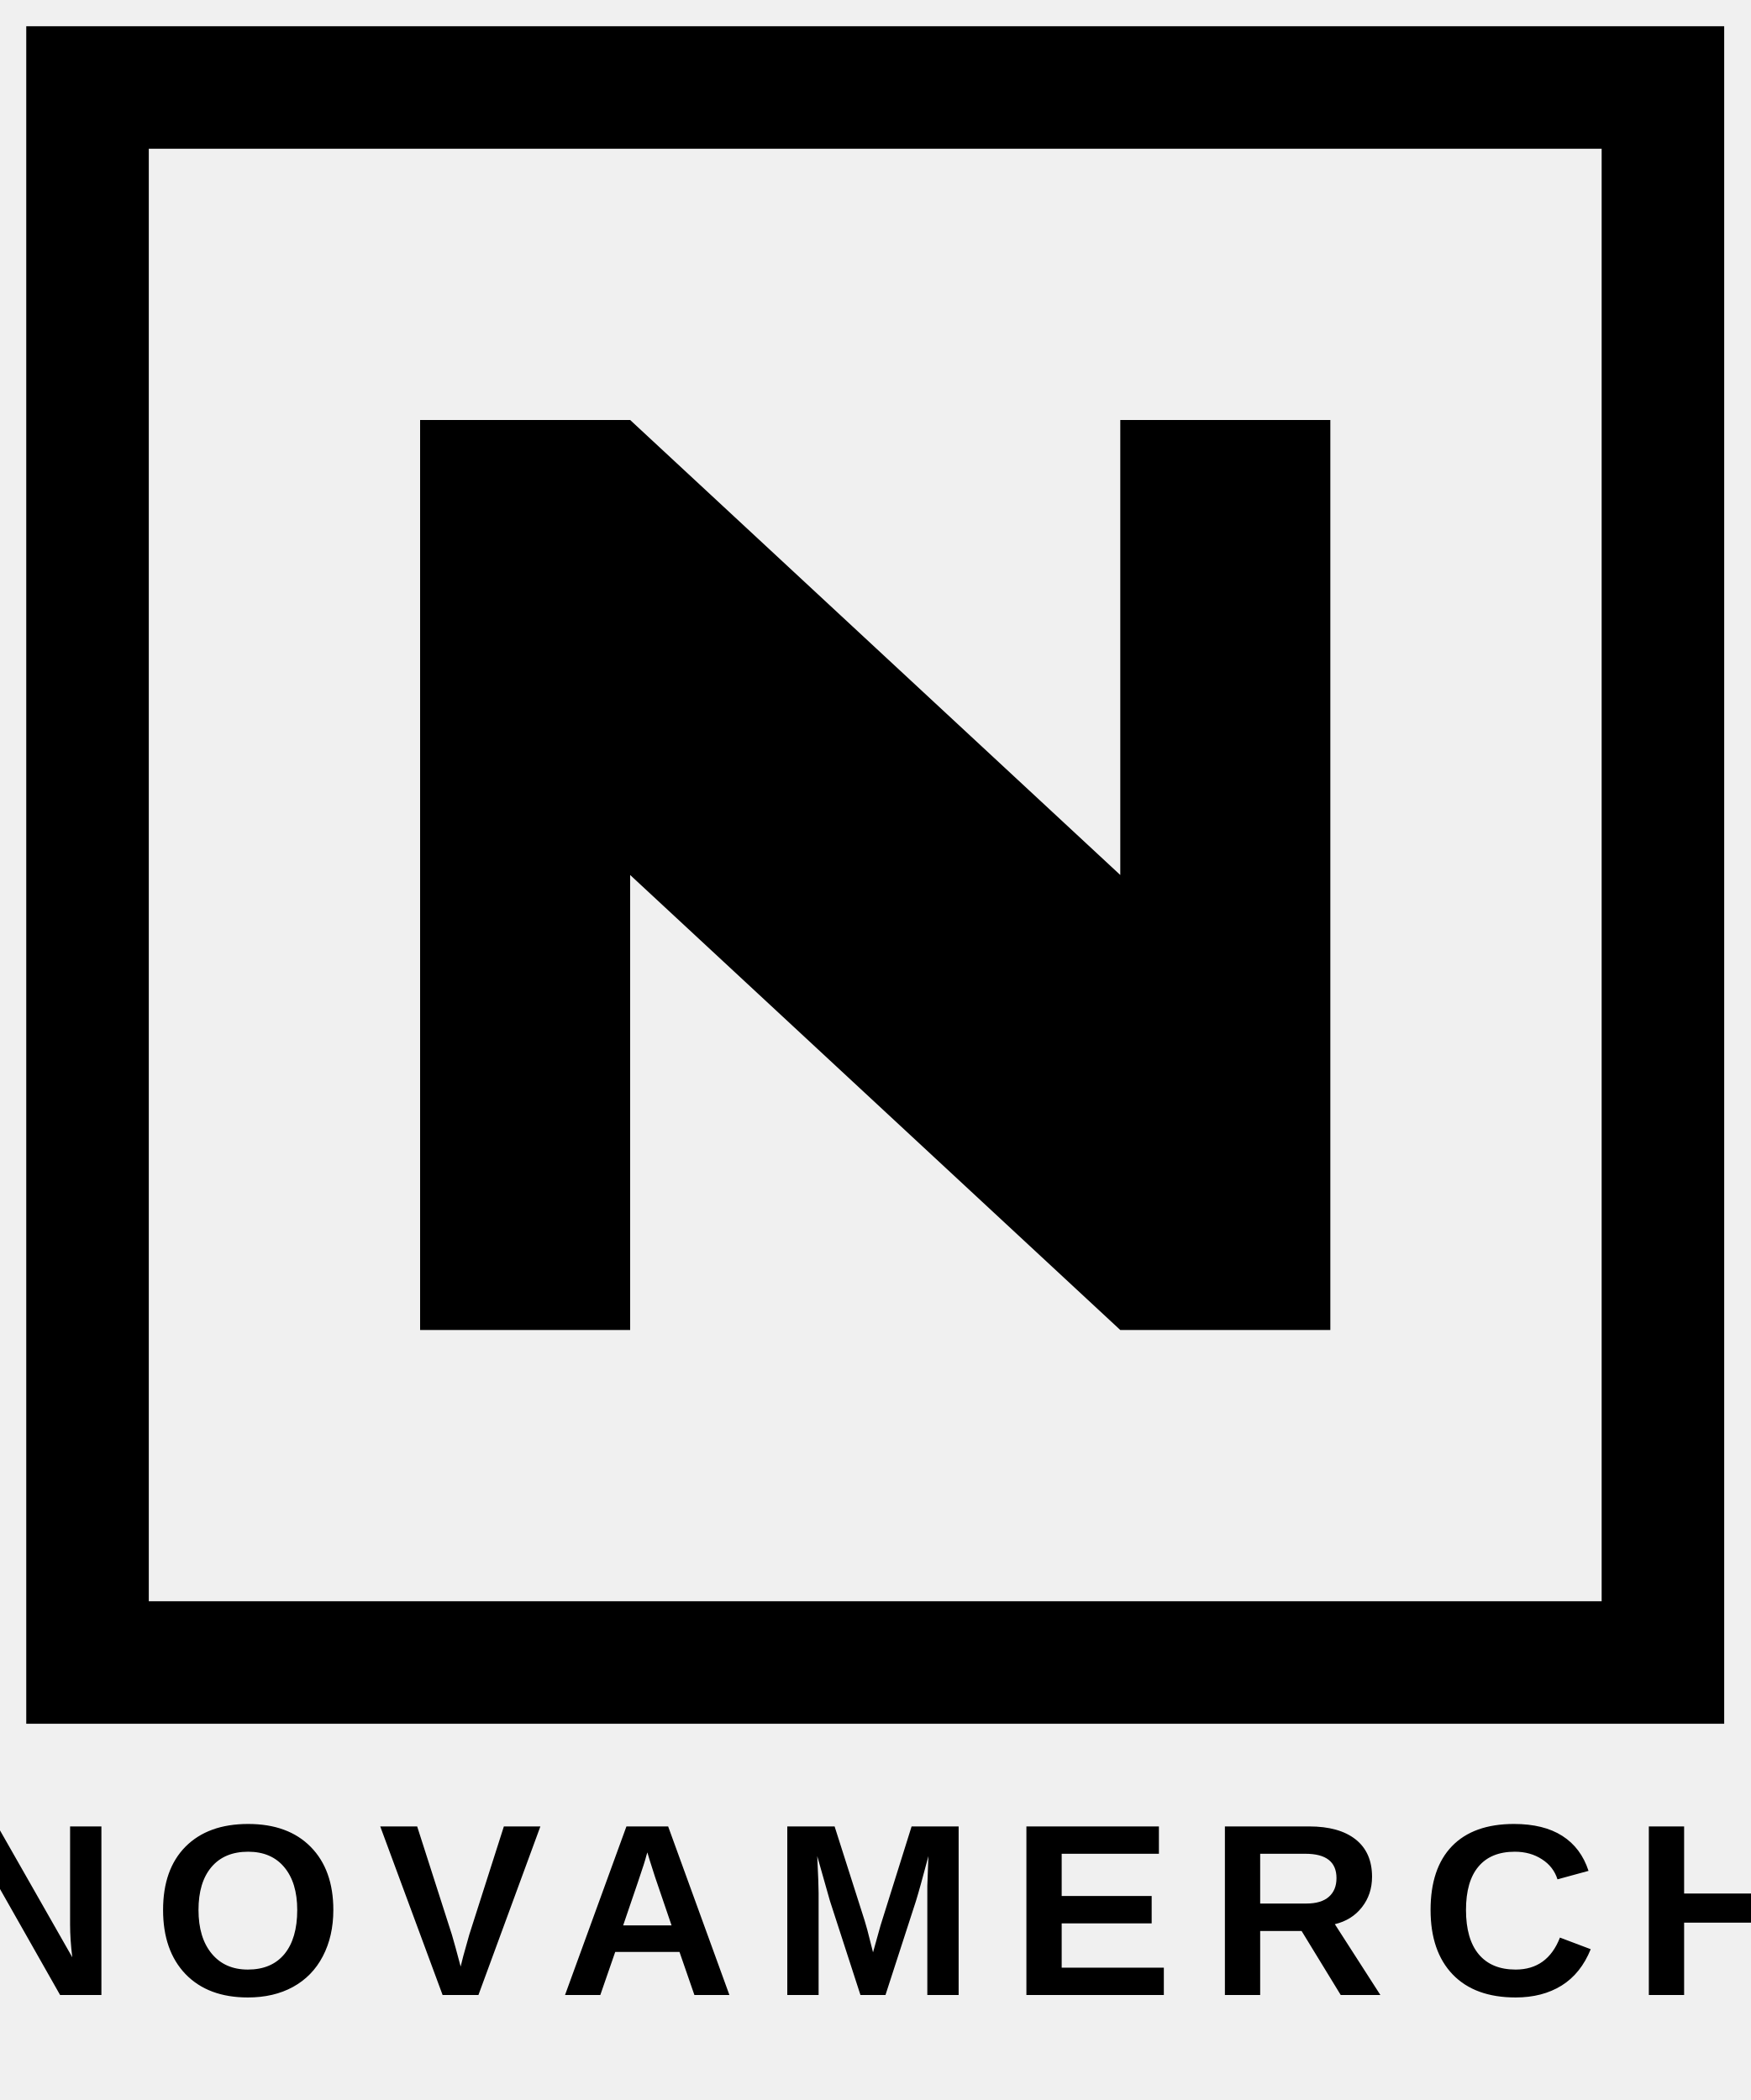
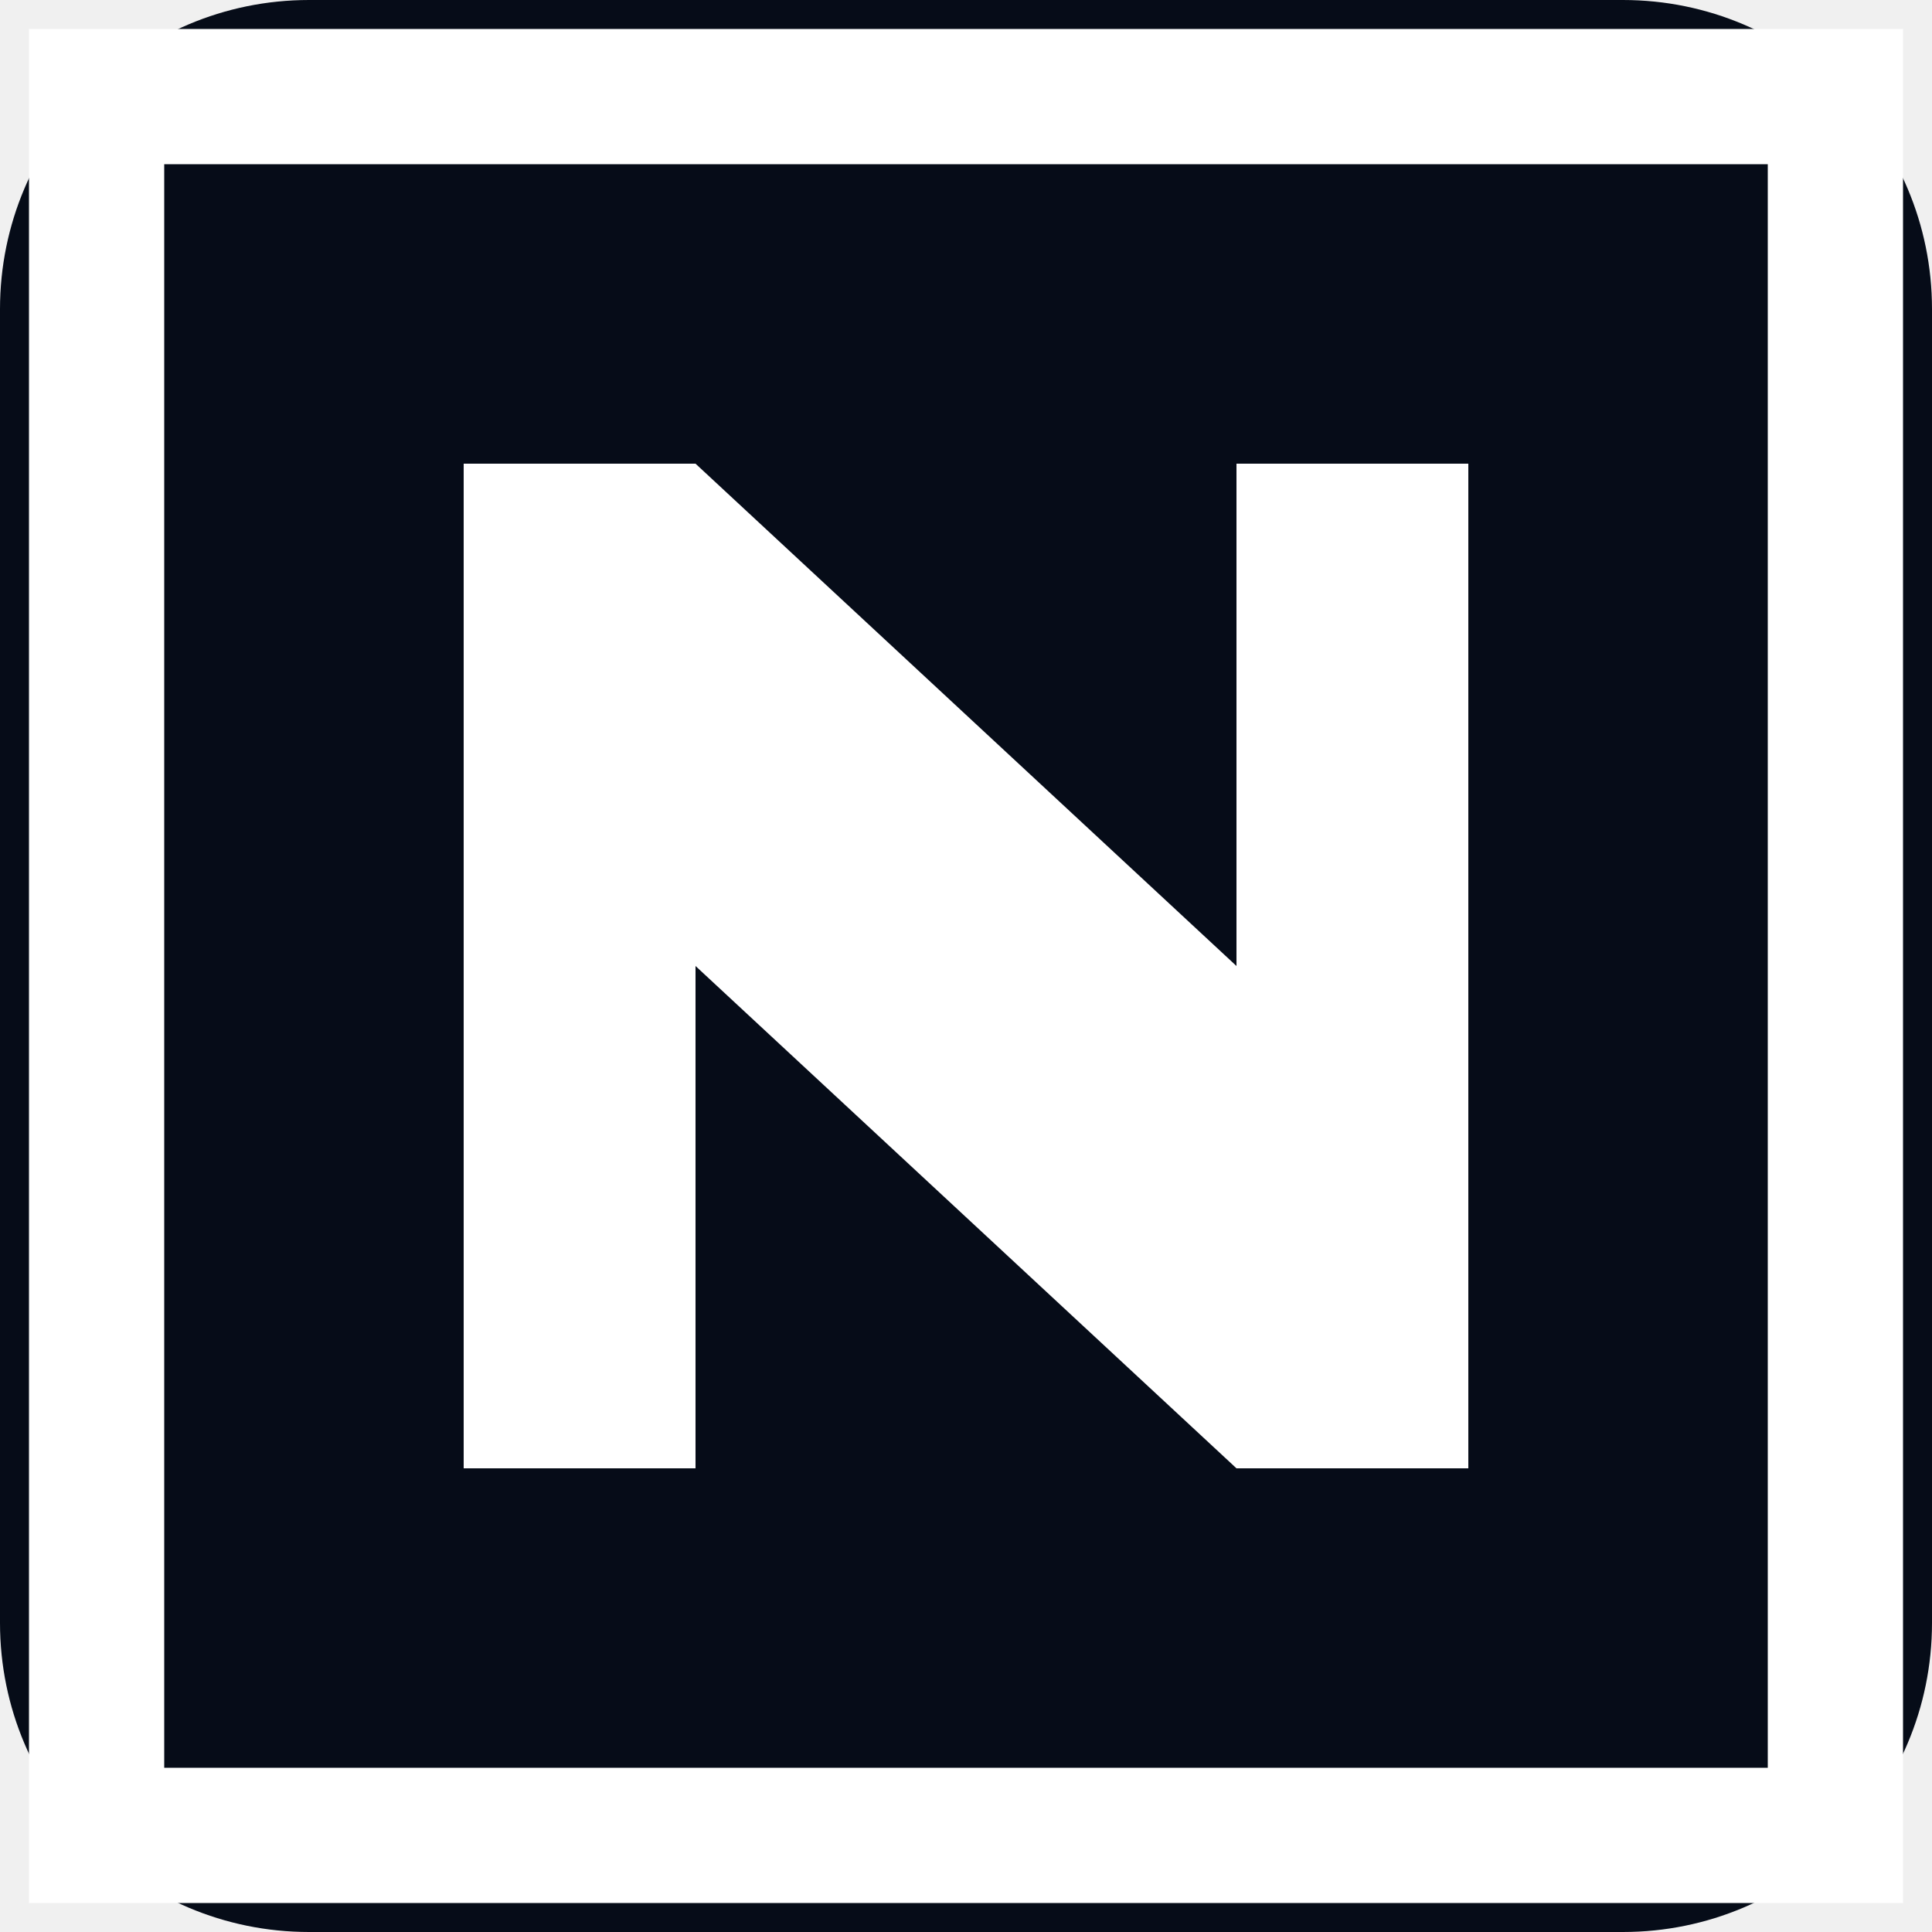
- <svg xmlns="http://www.w3.org/2000/svg" viewBox="0 0 200 240" fill="none">
-   <rect x="10" y="10" width="180" height="180" stroke="currentColor" stroke-width="14" fill="none" />
-   <path d="M48 48 L48 152 L72 152 L72 100 L128 152 L152 152 L152 48 L128 48 L128 100 L72 48 Z" fill="currentColor" />
-   <text x="100" y="228" font-family="Arial Black, Arial, sans-serif" font-weight="900" font-size="28" text-anchor="middle" letter-spacing="4" fill="currentColor">NOVAMERCH</text>
+ <svg xmlns="http://www.w3.org/2000/svg" viewBox="0 0 200 200" fill="none">
+   <rect width="200" height="200" rx="32" fill="#060C18" />
+   <rect x="10" y="10" width="180" height="180" stroke="#ffffff" stroke-width="14" fill="none" />
+   <path d="M48 48 L48 152 L72 152 L72 100 L128 152 L152 152 L152 48 L128 48 L128 100 L72 48 Z" fill="#ffffff" />
</svg>
